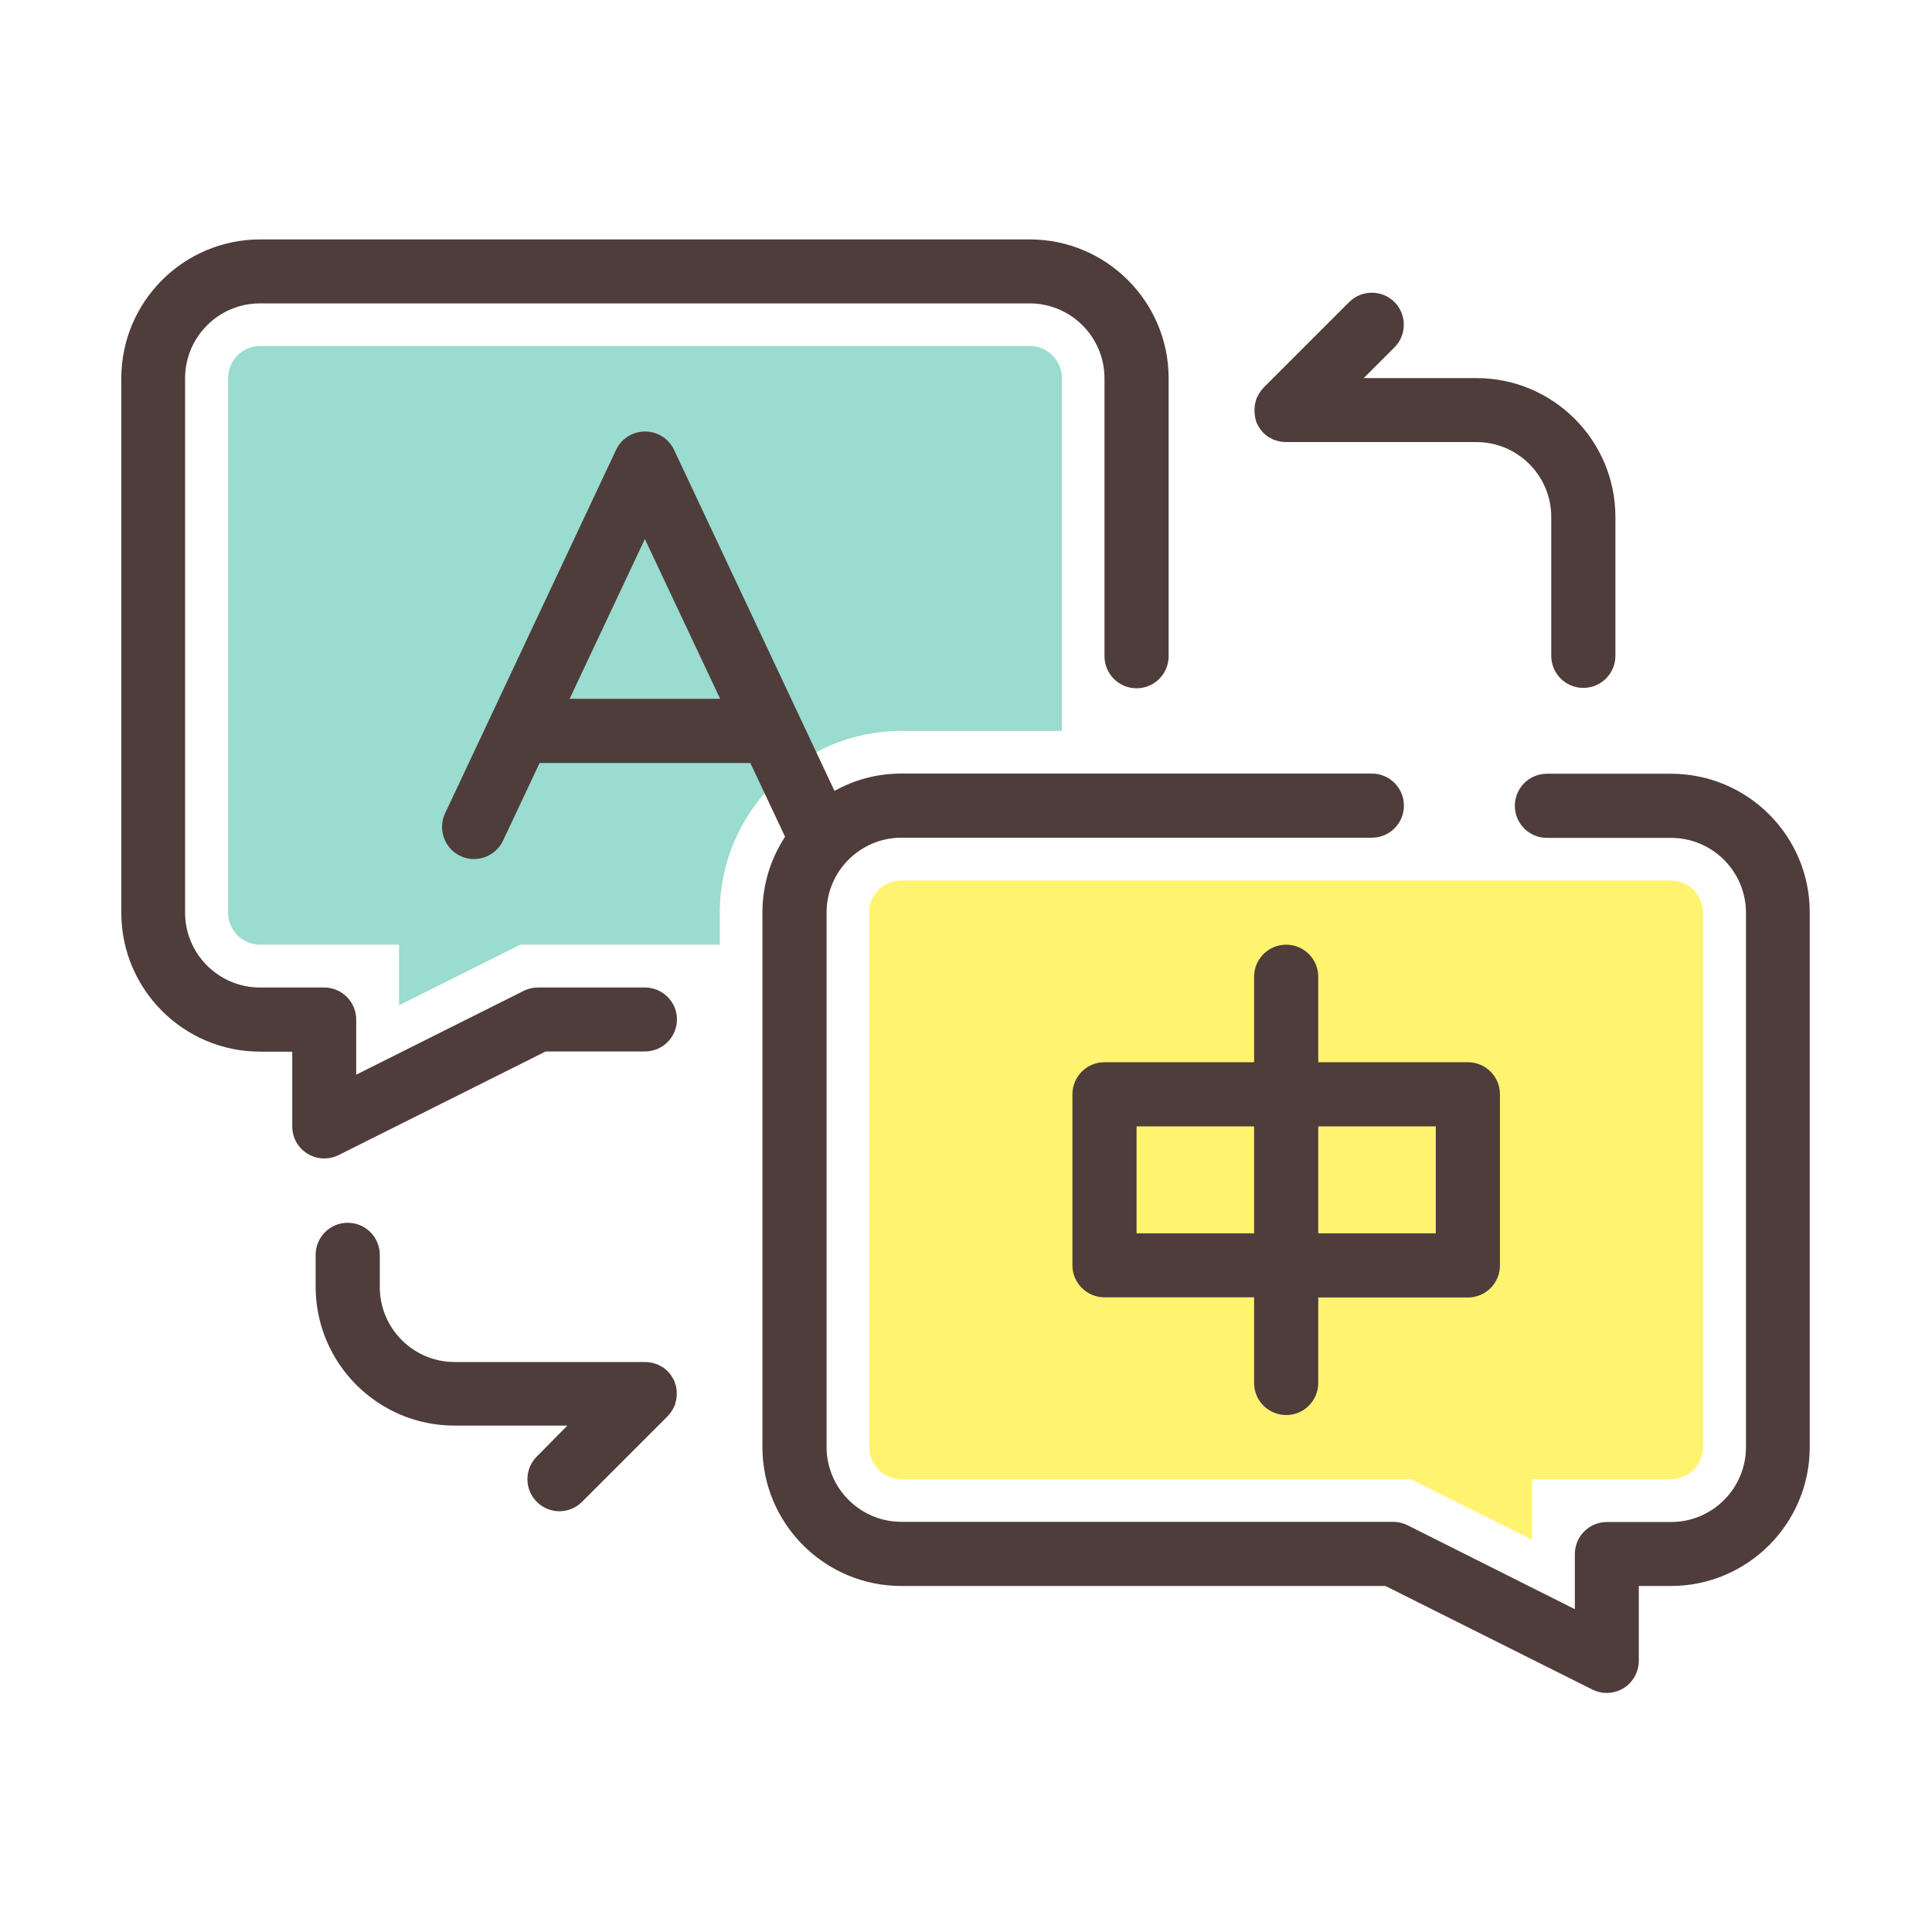
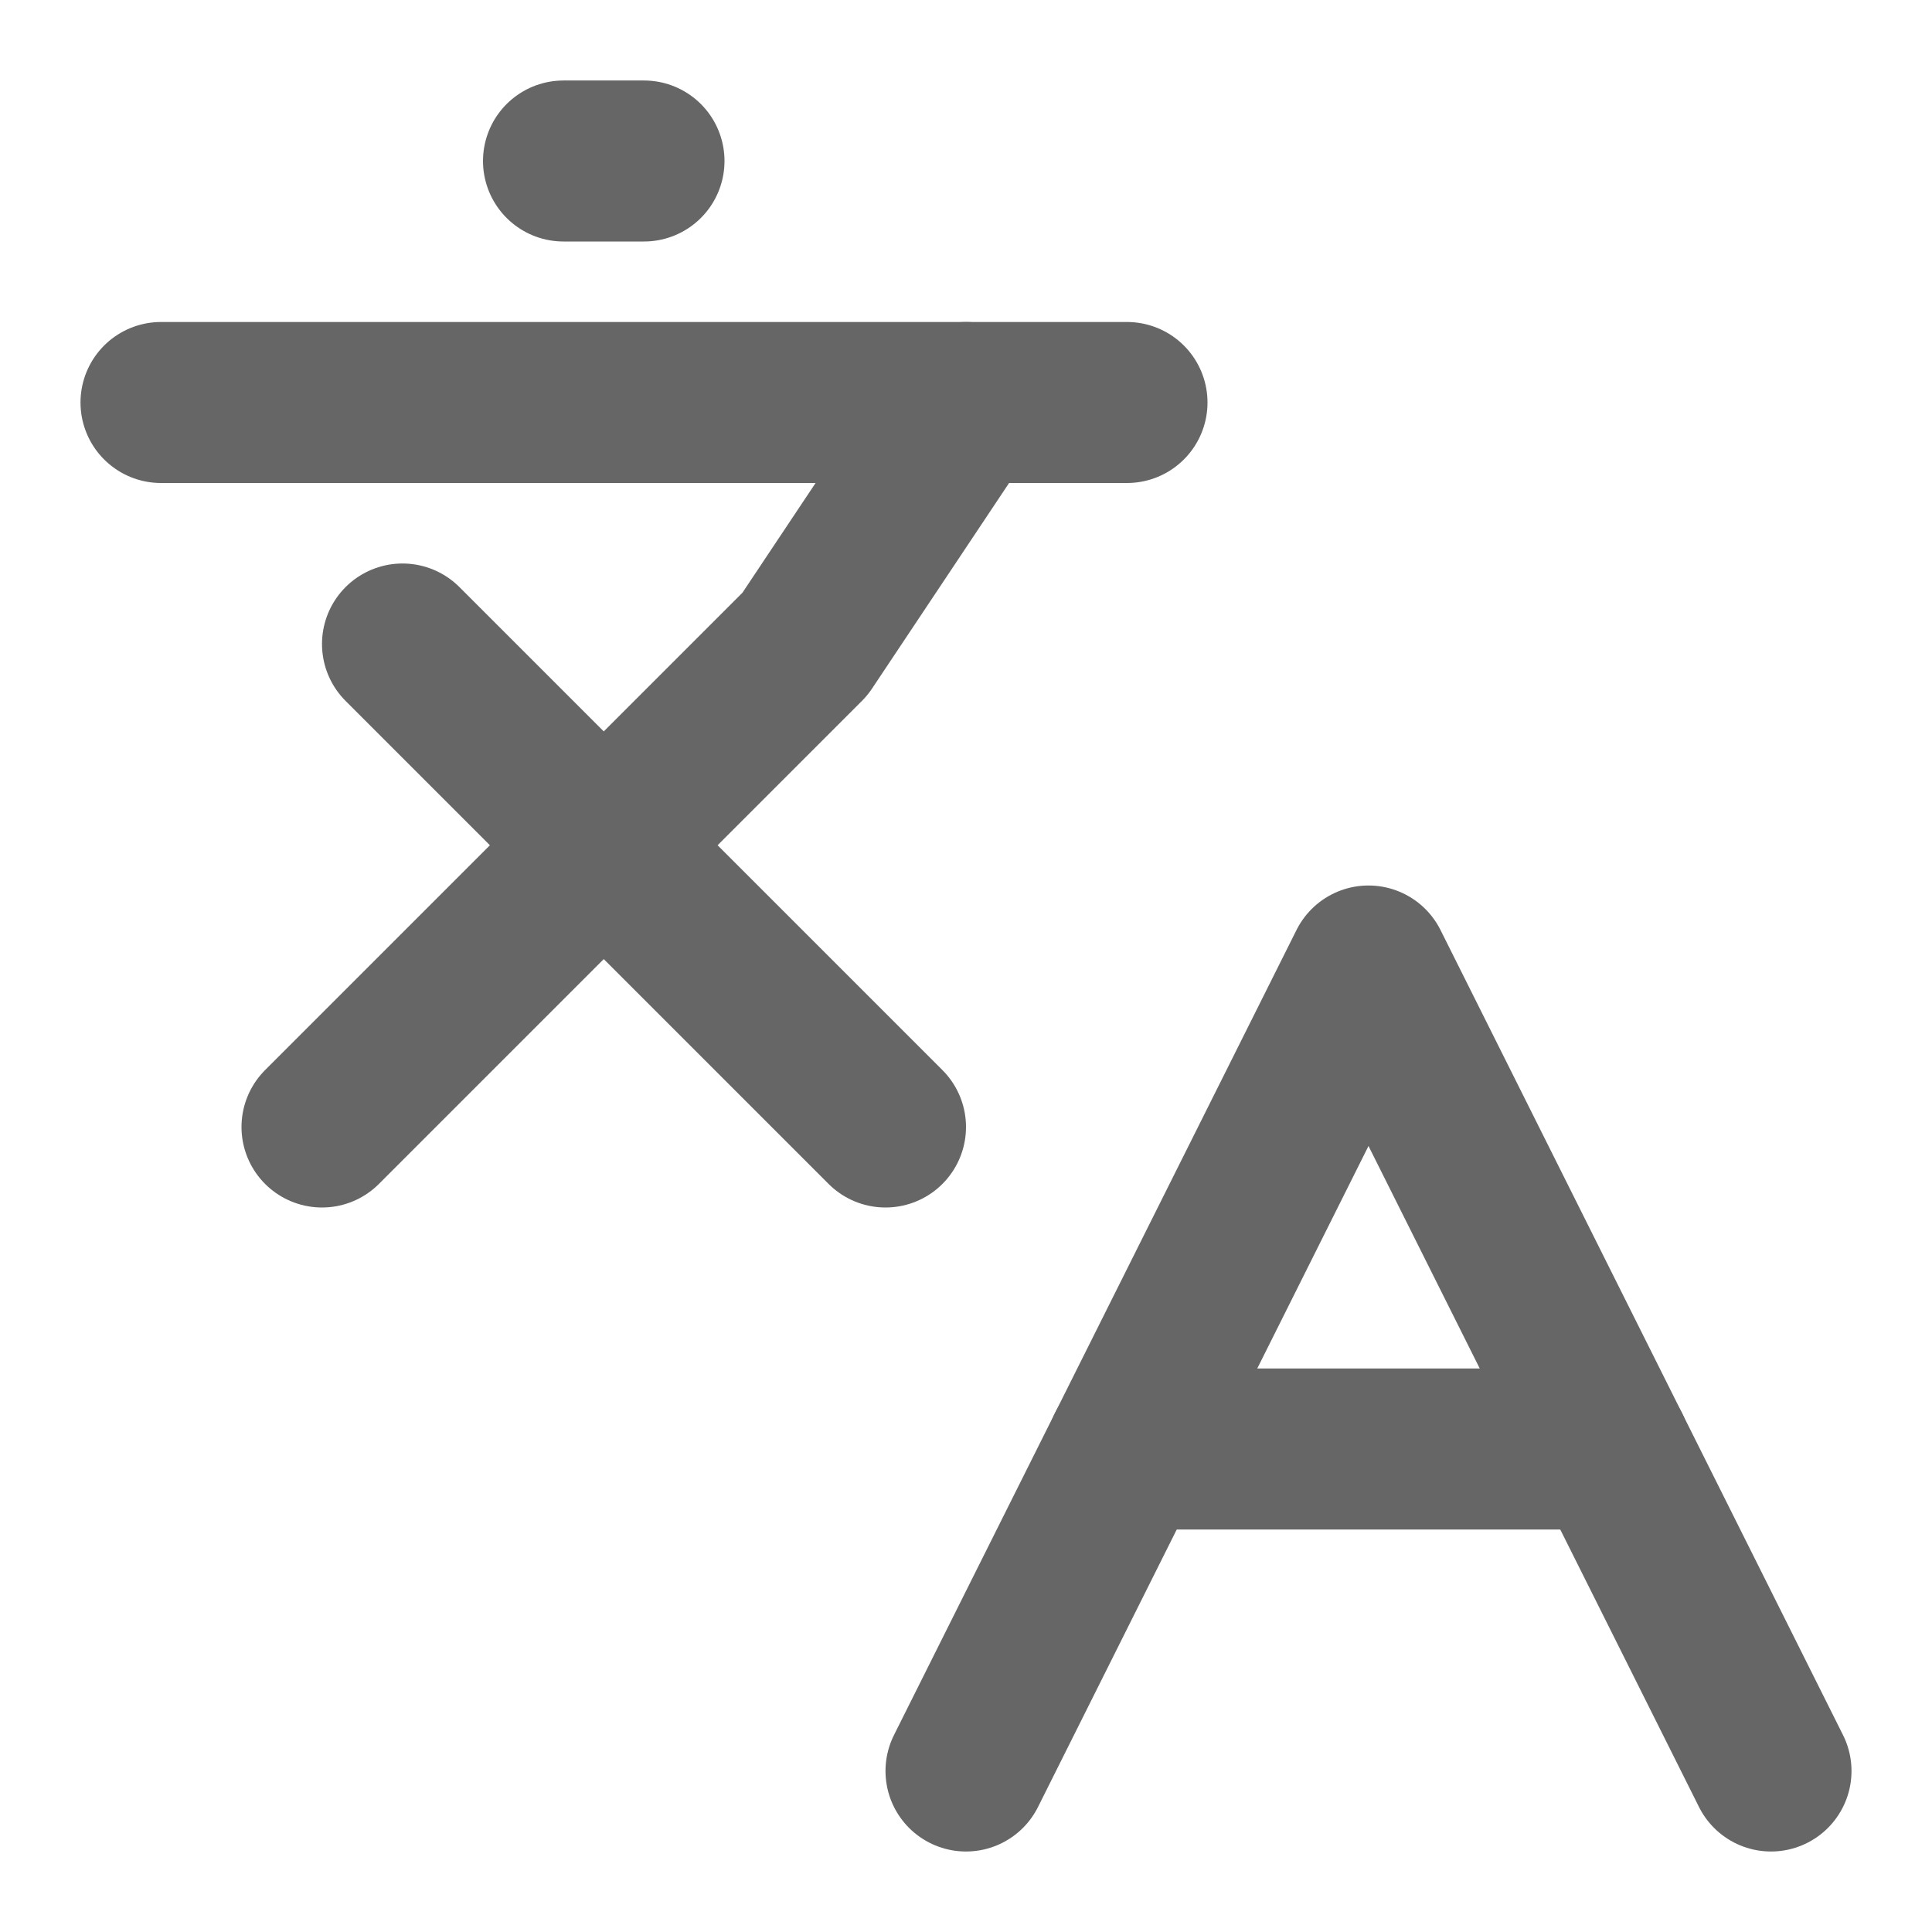
- <svg xmlns="http://www.w3.org/2000/svg" t="1752821466791" class="icon" viewBox="0 0 1024 1024" version="1.1" p-id="10009" width="200" height="200">
-   <path d="M381.5 483.7c0-53.1 43.2-96.3 96.3-96.3h85v-187c0-9.4-7.6-17-17-17H137.9c-9.4 0-17 7.6-17 17v283.3c0 9.4 7.6 17 17 17h73.6v32.1l64.3-32.1h105.7v-17z" fill="#9ADCCF" p-id="10010" />
-   <path d="M747.7 784h-270c-9.4 0-17-7.6-17-17V483.7c0-9.4 7.6-17 17-17h407.9c9.4 0 17 7.6 17 17V767c0 9.4-7.6 17-17 17H812v32.1L747.7 784z" fill="#FFF370" p-id="10011" />
-   <path d="M341.8 523.4h-56.7c-2.6 0-5.2 0.6-7.6 1.8l-88.7 44.4v-29.2c0-9.4-7.6-17-17-17h-34c-21.9 0-39.7-17.8-39.7-39.7V200.5c0-21.9 17.8-39.7 39.7-39.7h407.9c21.9 0 39.7 17.8 39.7 39.7v147.3c0 9.4 7.6 17 17 17s17-7.6 17-17V200.5c0-40.6-33-73.6-73.6-73.6H137.9c-40.6 0-73.6 33-73.6 73.6v283.3c0 40.6 33 73.6 73.6 73.6h17V597c0 5.9 3 11.4 8.1 14.5 2.7 1.7 5.8 2.5 8.9 2.5 2.6 0 5.2-0.6 7.6-1.8l109.7-54.9h52.6c9.4 0 17-7.6 17-17 0-9.3-7.6-16.9-17-16.9z" fill="#4F3D3B" p-id="10012" />
-   <path d="M885.7 410.1h-65.8c-9.4 0-17 7.6-17 17s7.6 17 17 17h65.8c21.9 0 39.7 17.8 39.7 39.7V767c0 21.9-17.8 39.7-39.7 39.7h-34c-9.4 0-17 7.6-17 17v29.2L746 808.4c-2.4-1.2-5-1.8-7.6-1.8H477.8c-21.9 0-39.7-17.8-39.7-39.7V483.7c0-21.9 17.8-39.7 39.7-39.7h249.3c9.4 0 17-7.6 17-17s-7.6-17-17-17H477.8c-12.9 0-25 3.3-35.5 9.2l-85-180.7c-2.8-6-8.8-9.8-15.4-9.8s-12.6 3.8-15.4 9.8l-90.6 192.6c-4 8.5-0.3 18.6 8.1 22.6 8.5 4 18.6 0.3 22.6-8.1l19.4-41.2h111.7l18.4 39.1c-7.6 11.6-12 25.4-12 40.2V767c0 40.6 33 73.6 73.6 73.6h256.6L844 895.5c2.4 1.2 5 1.8 7.6 1.8 3.1 0 6.2-0.9 8.9-2.5 5-3.1 8.1-8.6 8.1-14.5v-39.7h17c40.6 0 73.6-33 73.6-73.6V483.7c0.1-40.6-32.9-73.6-73.5-73.6z m-583.8-39.7l39.9-84.7 39.9 84.7h-79.8zM358 733.9c-0.2-0.6-0.3-1.1-0.5-1.7-0.2-0.6-0.6-1.1-0.9-1.7-0.2-0.4-0.4-0.8-0.7-1.2-1.2-1.9-2.9-3.5-4.7-4.7-0.4-0.3-0.8-0.4-1.2-0.6-0.6-0.3-1.1-0.7-1.7-0.9-0.5-0.2-1.1-0.3-1.7-0.5-0.5-0.2-1-0.3-1.5-0.4-1.1-0.2-2.2-0.3-3.3-0.3H241c-21.9 0-39.7-17.8-39.7-39.7v-17.1c0-9.4-7.6-17-17-17s-17 7.6-17 17V682c0 40.6 33 73.6 73.6 73.6h59.8L284.5 772c-6.6 6.6-6.6 17.4 0 24 3.3 3.3 7.7 5 12 5s8.7-1.7 12-5l45.3-45.3c0.8-0.8 1.5-1.7 2.1-2.6 0.3-0.4 0.4-0.8 0.7-1.2 0.3-0.6 0.6-1.1 0.9-1.7 0.2-0.5 0.4-1.1 0.5-1.7 0.1-0.5 0.3-1 0.4-1.5 0.4-2.2 0.4-4.5 0-6.7 0-0.5-0.2-1-0.4-1.4zM665.5 222.3c0.2 0.6 0.3 1.1 0.5 1.7 0.2 0.6 0.6 1.1 0.9 1.7 0.2 0.4 0.4 0.8 0.7 1.2 1.2 1.9 2.9 3.5 4.7 4.7 0.4 0.3 0.8 0.4 1.2 0.6 0.6 0.3 1.1 0.7 1.7 0.9 0.5 0.2 1.1 0.3 1.7 0.5 0.5 0.2 1 0.3 1.5 0.4 1.1 0.2 2.2 0.3 3.3 0.3h100.8c21.9 0 39.7 17.8 39.7 39.7v73.6c0 9.4 7.6 17 17 17s17-7.6 17-17V274c0-40.6-33-73.6-73.6-73.6h-59.8l16.3-16.3c6.6-6.6 6.6-17.4 0-24-6.6-6.6-17.4-6.6-24 0l-45.3 45.3c-0.8 0.8-1.5 1.7-2.1 2.6-0.3 0.4-0.4 0.8-0.7 1.2-0.3 0.6-0.6 1.1-0.9 1.7-0.2 0.5-0.4 1.1-0.5 1.7-0.1 0.5-0.3 1-0.4 1.5-0.4 2.2-0.4 4.5 0 6.7 0 0.5 0.2 1 0.3 1.5z" fill="#4F3D3B" p-id="10013" />
-   <path d="M681.7 750c9.4 0 17-7.6 17-17v-45.3H778c9.4 0 17-7.6 17-17V580c0-9.4-7.6-17-17-17h-79.3v-45.3c0-9.4-7.6-17-17-17s-17 7.6-17 17V563h-79.3c-9.4 0-17 7.6-17 17v90.6c0 9.4 7.6 17 17 17h79.3V733c0 9.4 7.6 17 17 17z m17-153H761v56.7h-62.3V597z m-96.3 56.7V597h62.3v56.7h-62.3z" fill="#4F3D3B" p-id="10014" />
+ <svg xmlns="http://www.w3.org/2000/svg" width="24" height="24" viewBox="0 0 24 24" fill="none" stroke="#666666" stroke-width="2" stroke-linecap="round" stroke-linejoin="round" class="lucide lucide-languages-icon lucide-languages">
+   <path d="m5 8 6 6" />
+   <path d="m4 14 6-6 2-3" />
+   <path d="M2 5h12" />
+   <path d="M7 2h1" />
+   <path d="m22 22-5-10-5 10" />
+   <path d="M14 18h6" />
</svg>
